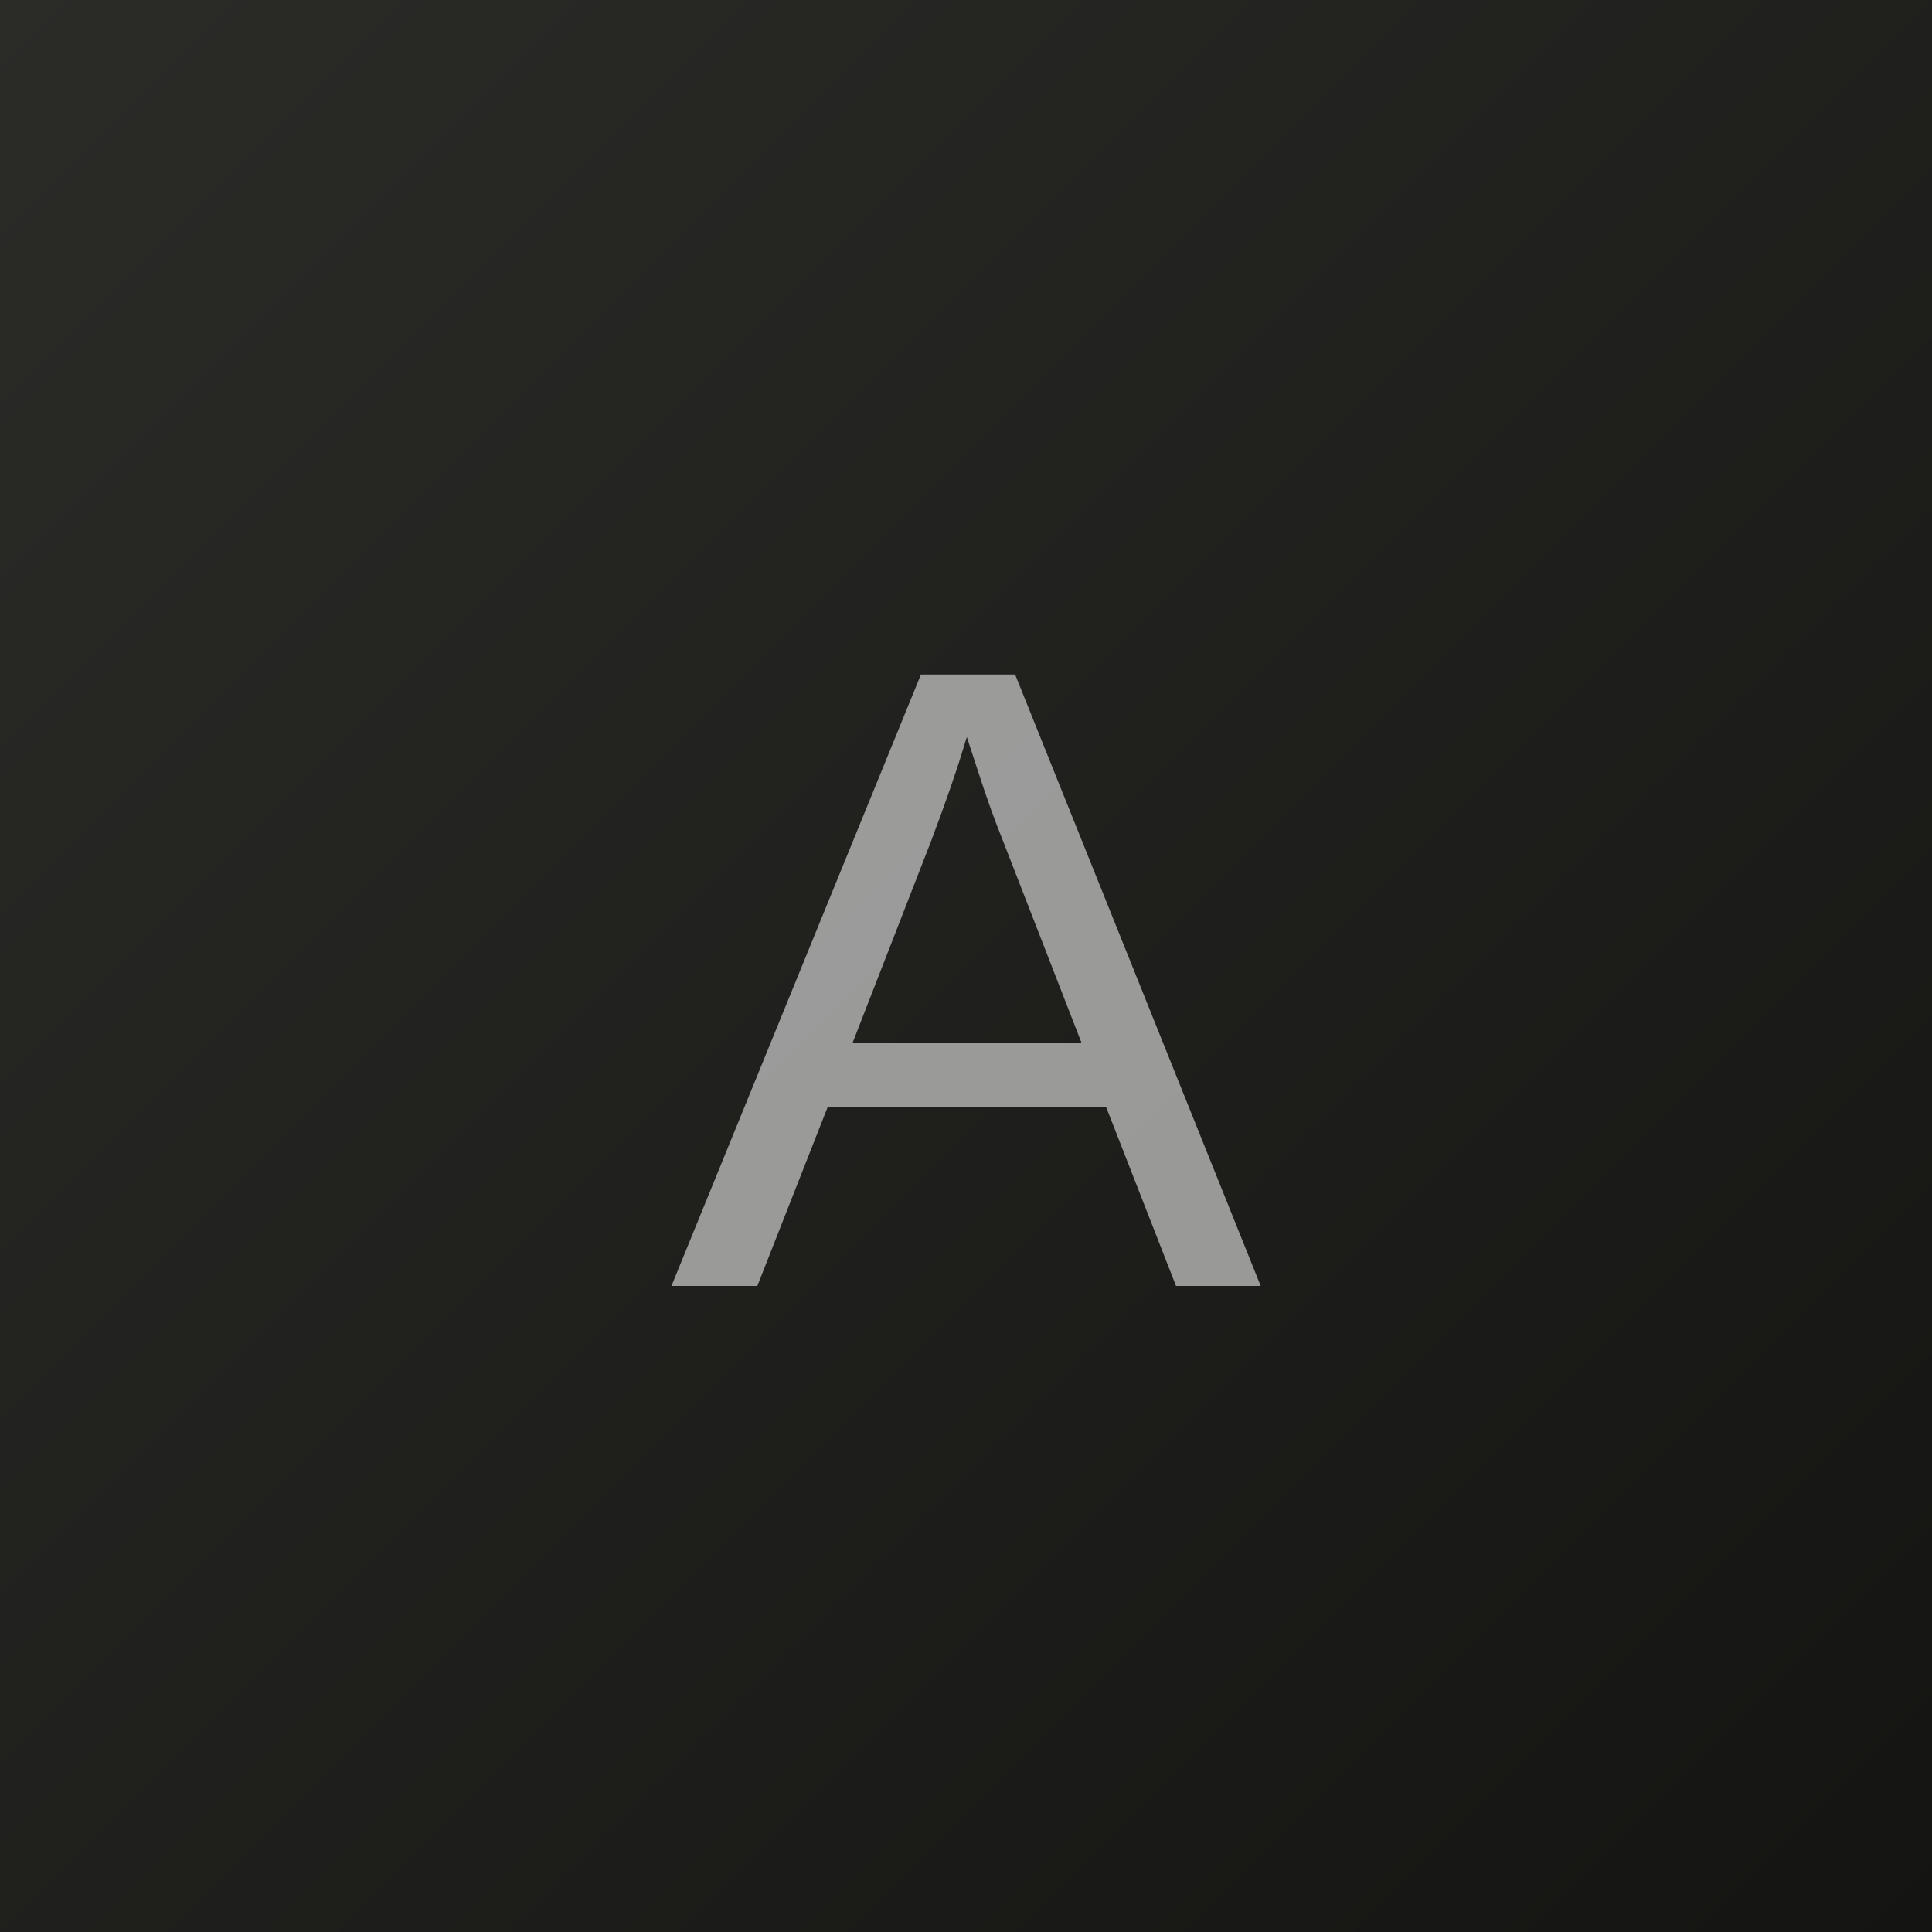
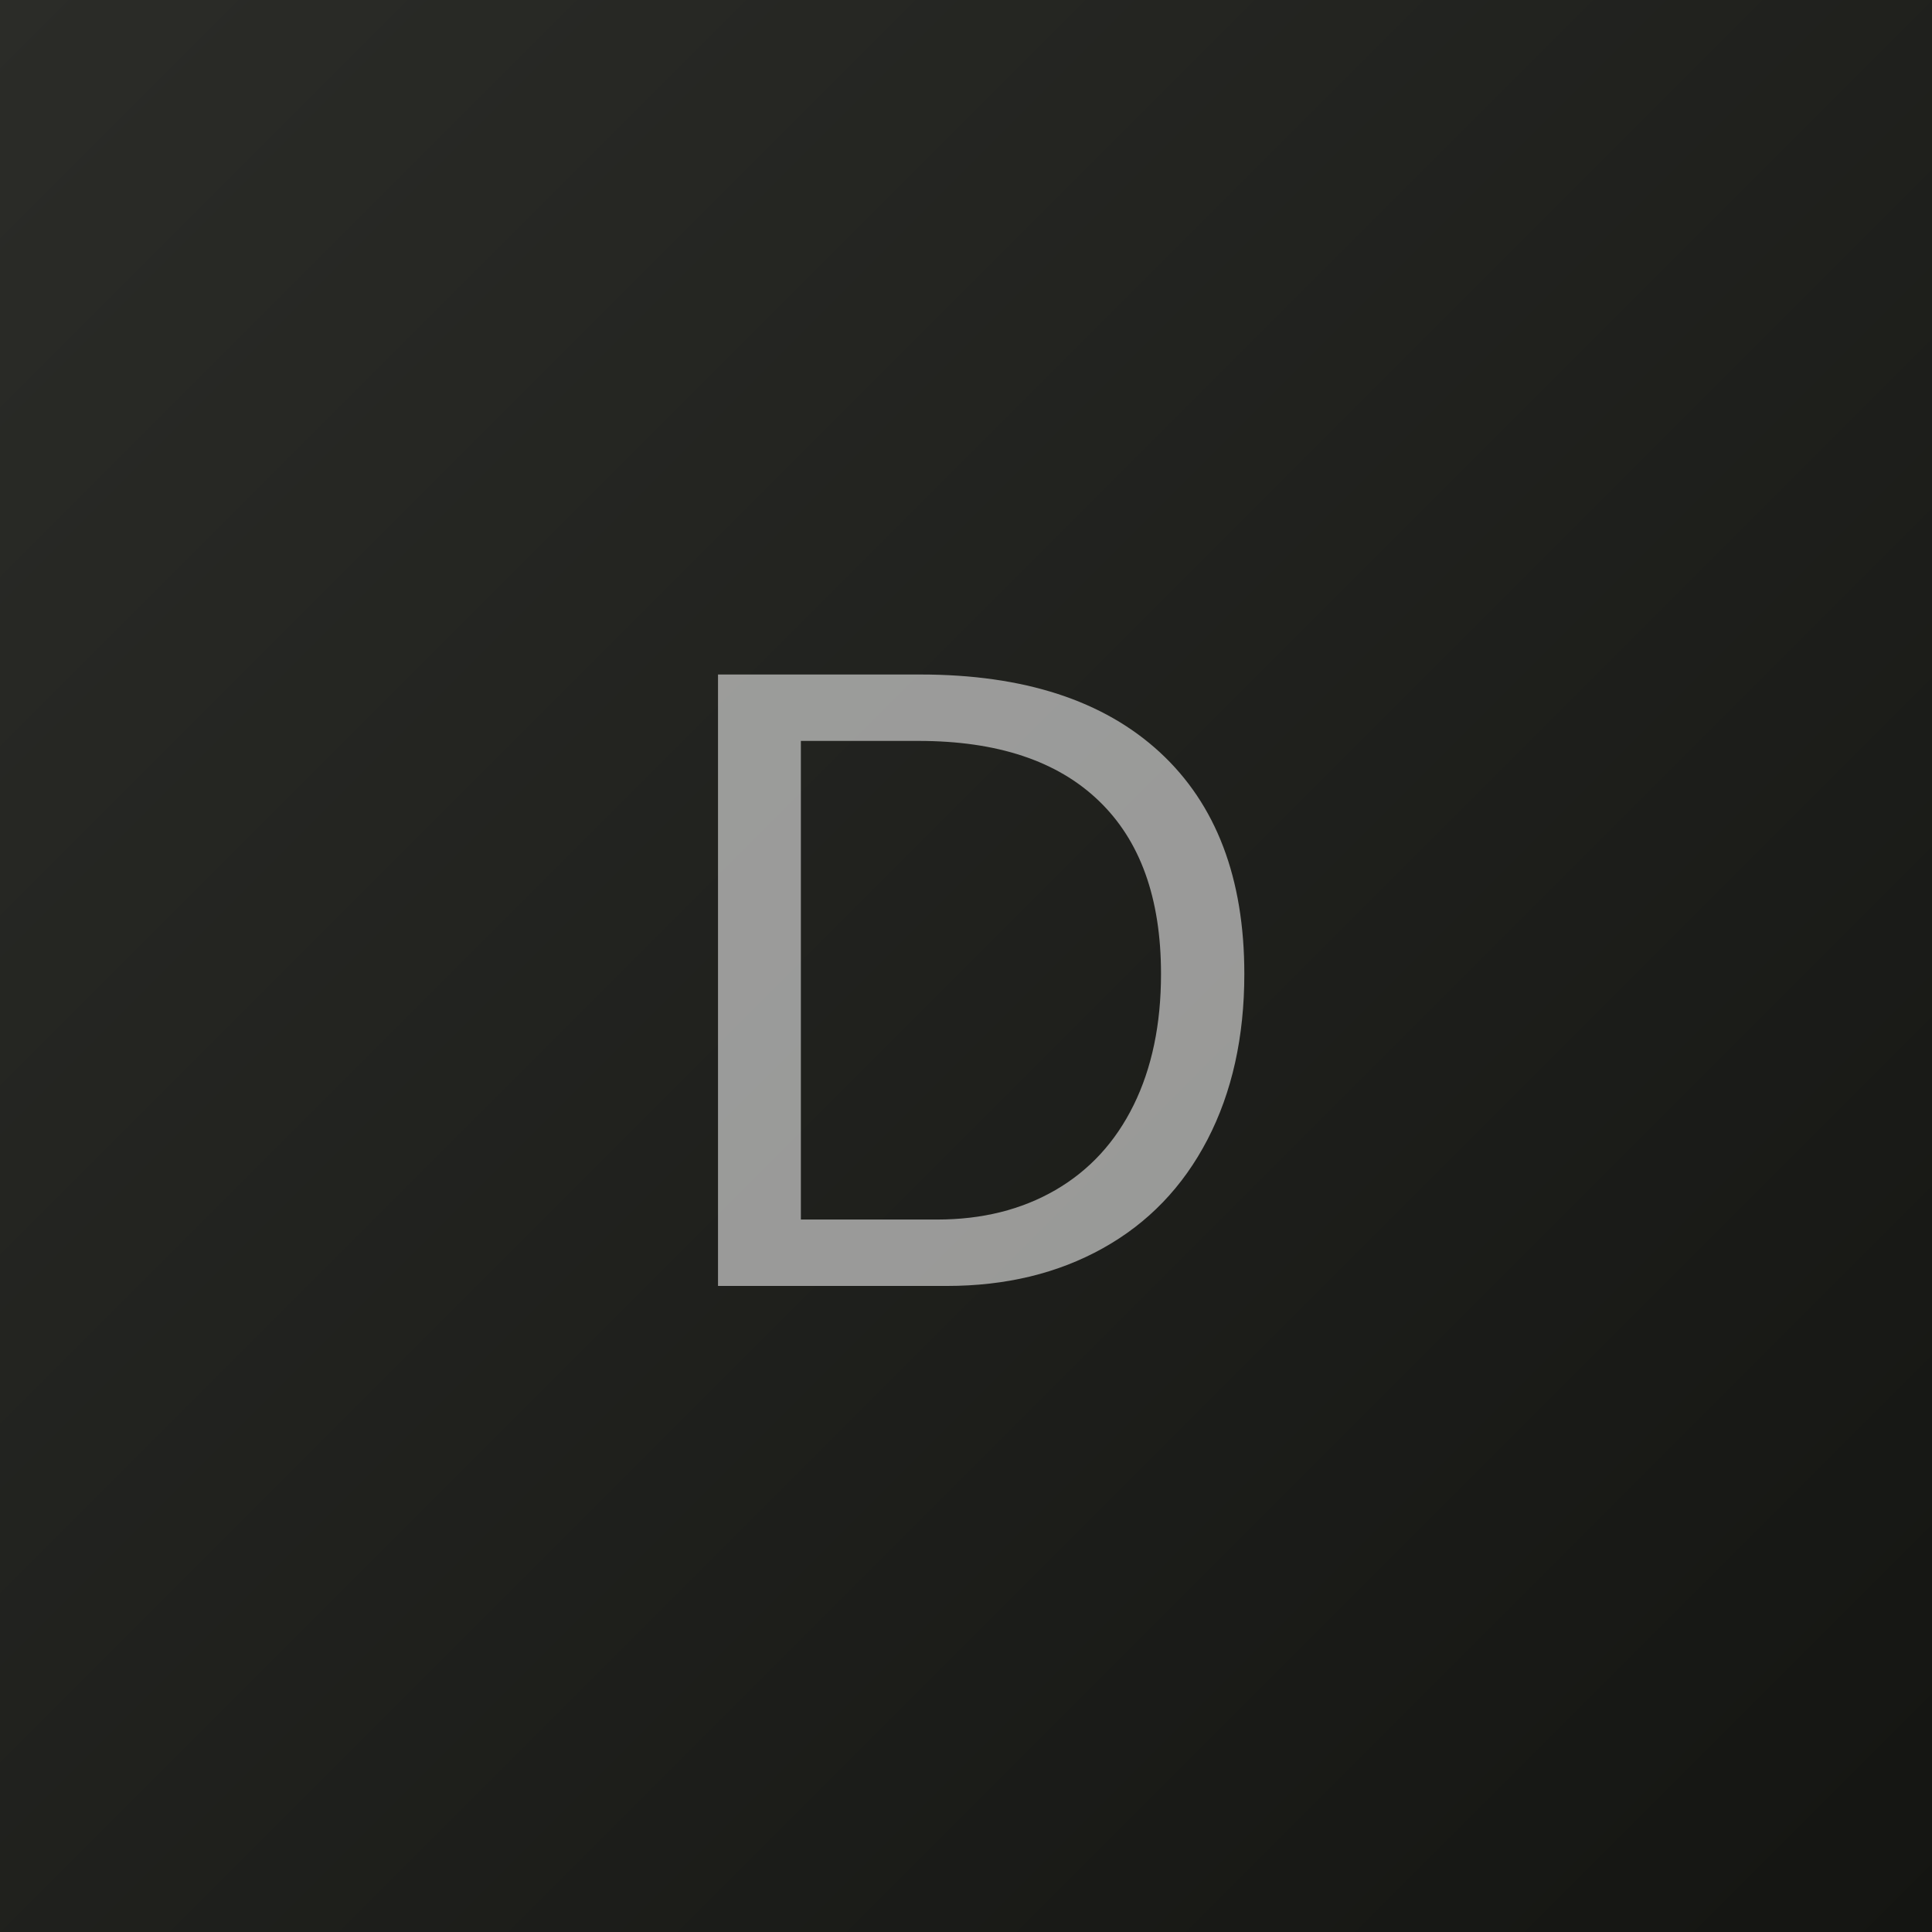
- <svg xmlns="http://www.w3.org/2000/svg" viewBox="0 0 200 200" width="200" height="200" role="img" aria-label="Алина">
+ <svg xmlns="http://www.w3.org/2000/svg" viewBox="0 0 200 200" width="200" height="200" role="img" aria-label="DO30RIA">
  <defs>
    <linearGradient id="a" x1="0" y1="0" x2="1" y2="1">
      <stop offset="0" stop-color="#2b2c28" />
      <stop offset="1" stop-color="#141512" />
    </linearGradient>
  </defs>
  <rect width="200" height="200" fill="url(#a)" />
-   <text x="100" y="100" dy="0.36em" text-anchor="middle" fill="#ffffff" fill-opacity="0.55" font-family="Arial Narrow, Arial, sans-serif" font-size="92">А</text>
+   <text x="100" y="100" dy="0.36em" text-anchor="middle" fill="#ffffff" fill-opacity="0.55" font-family="Arial Narrow, Arial, sans-serif" font-size="92">D</text>
</svg>
